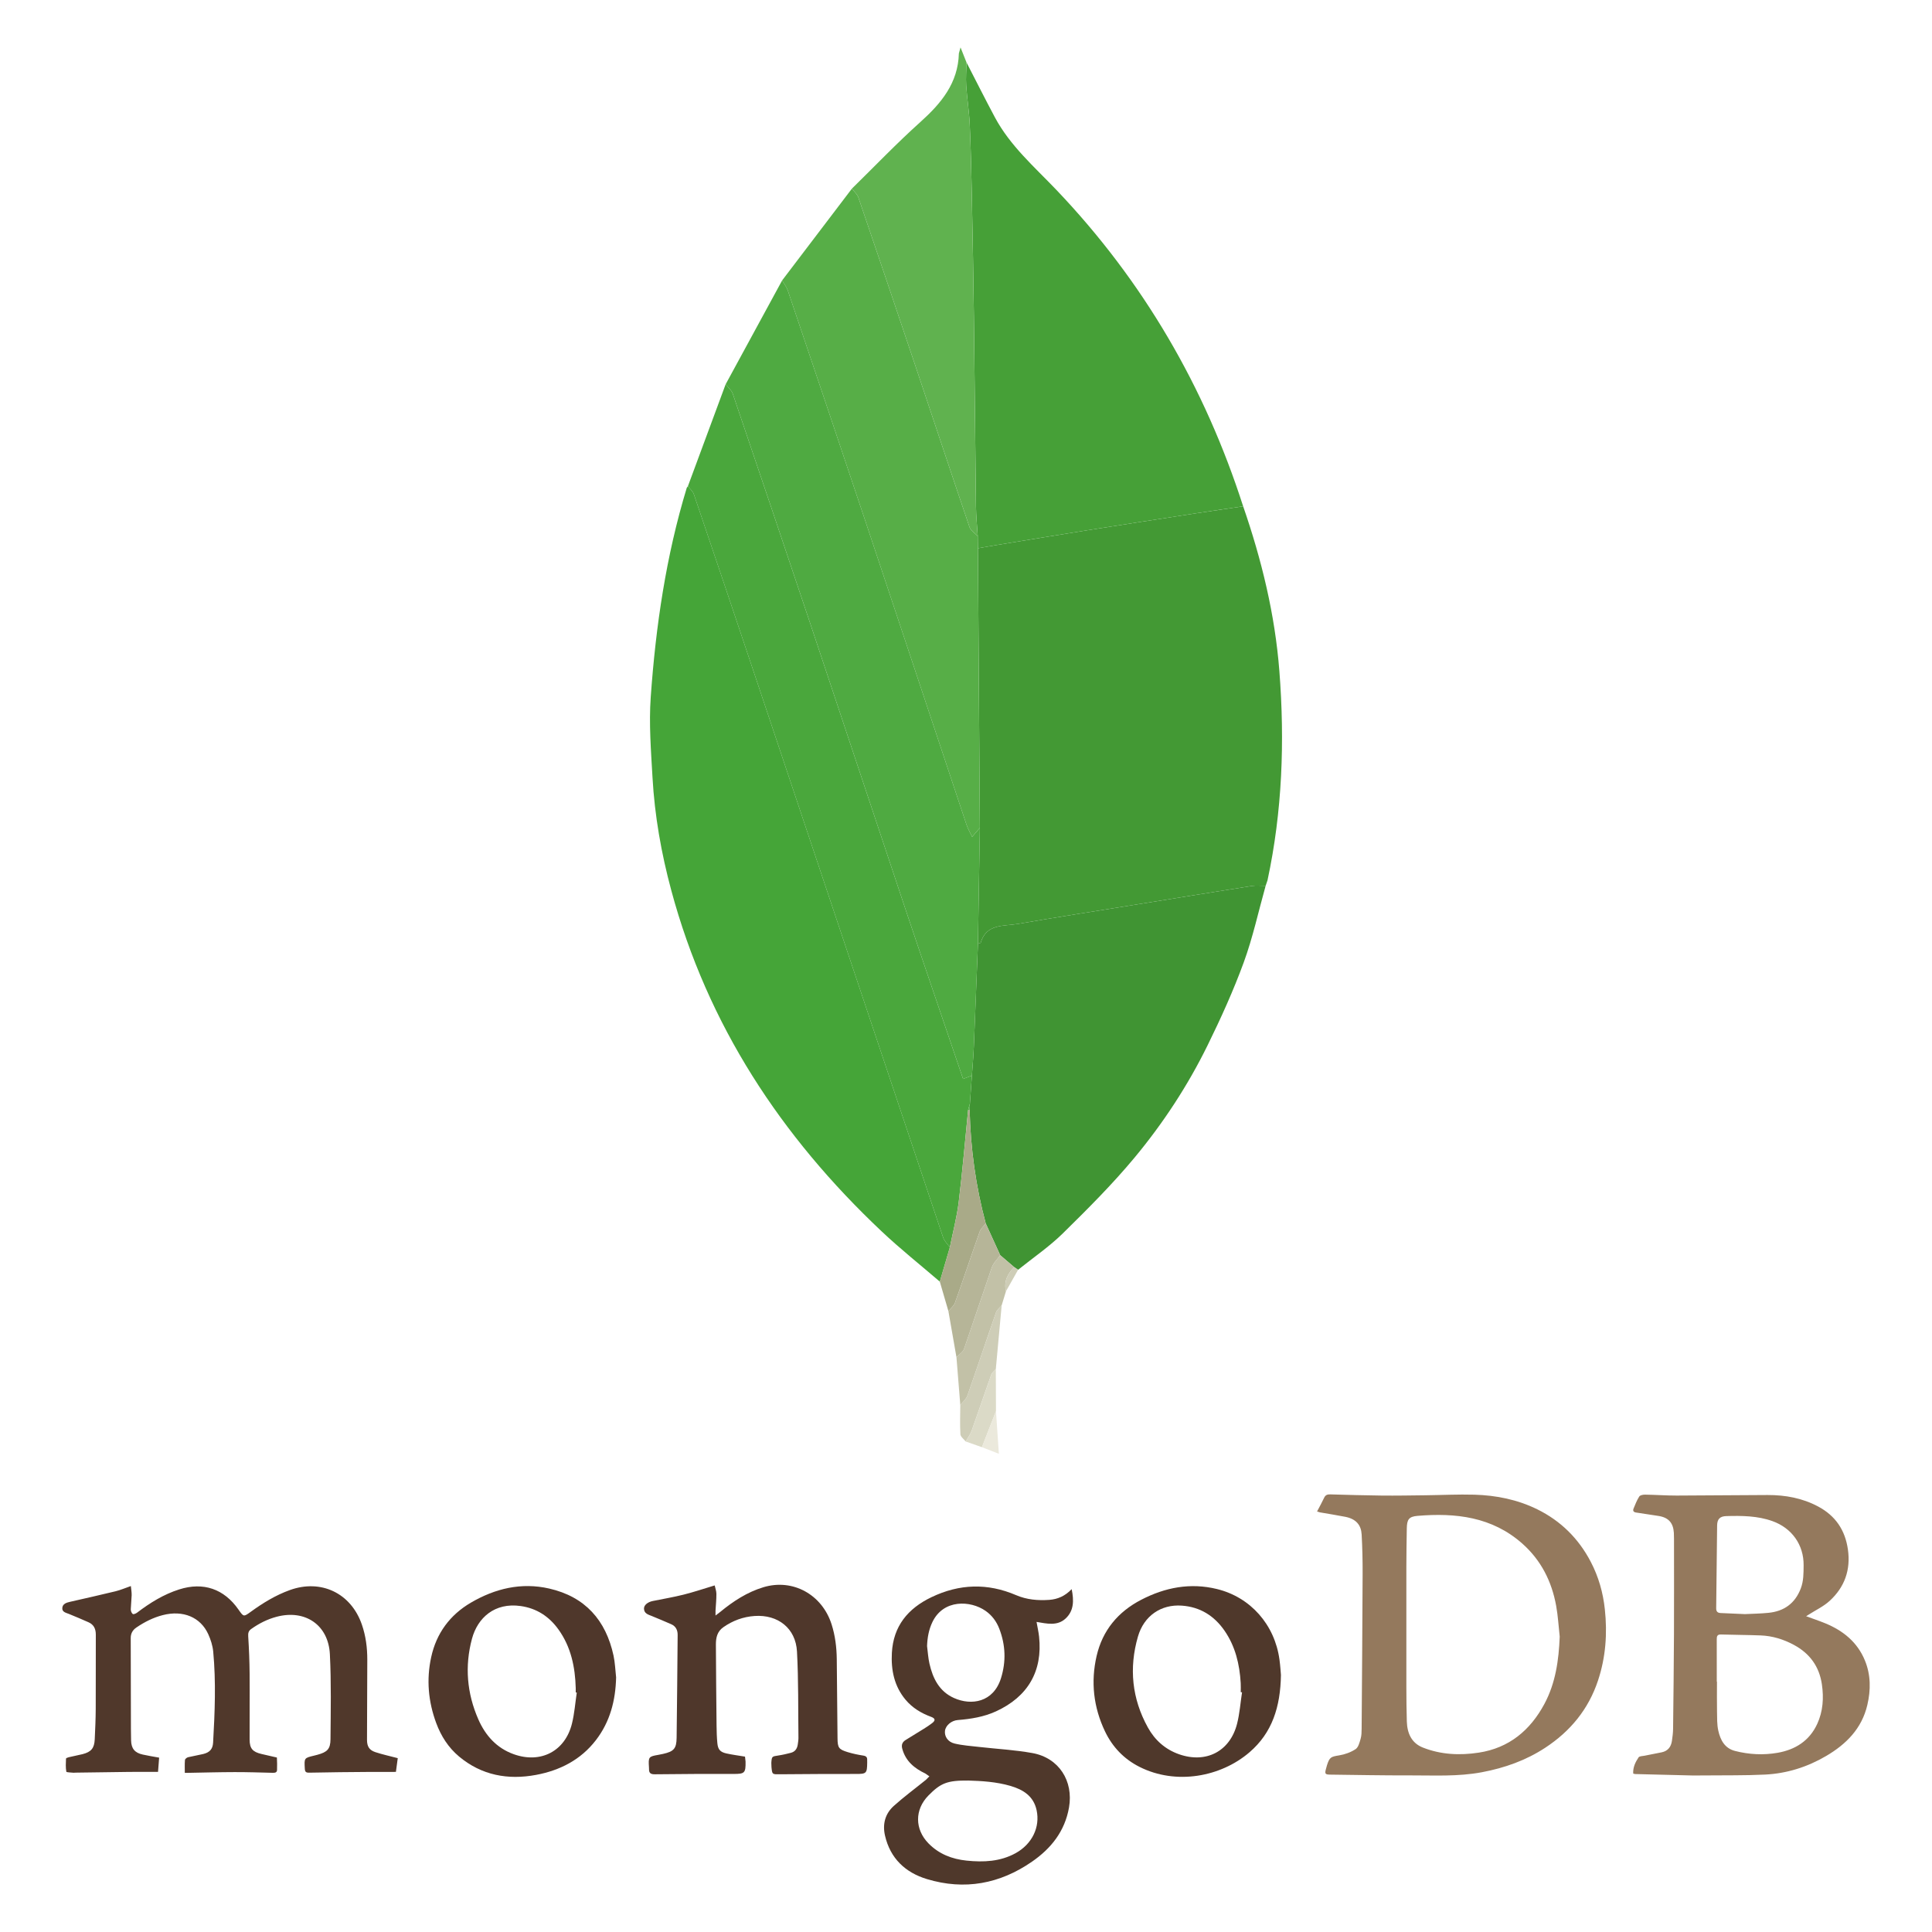
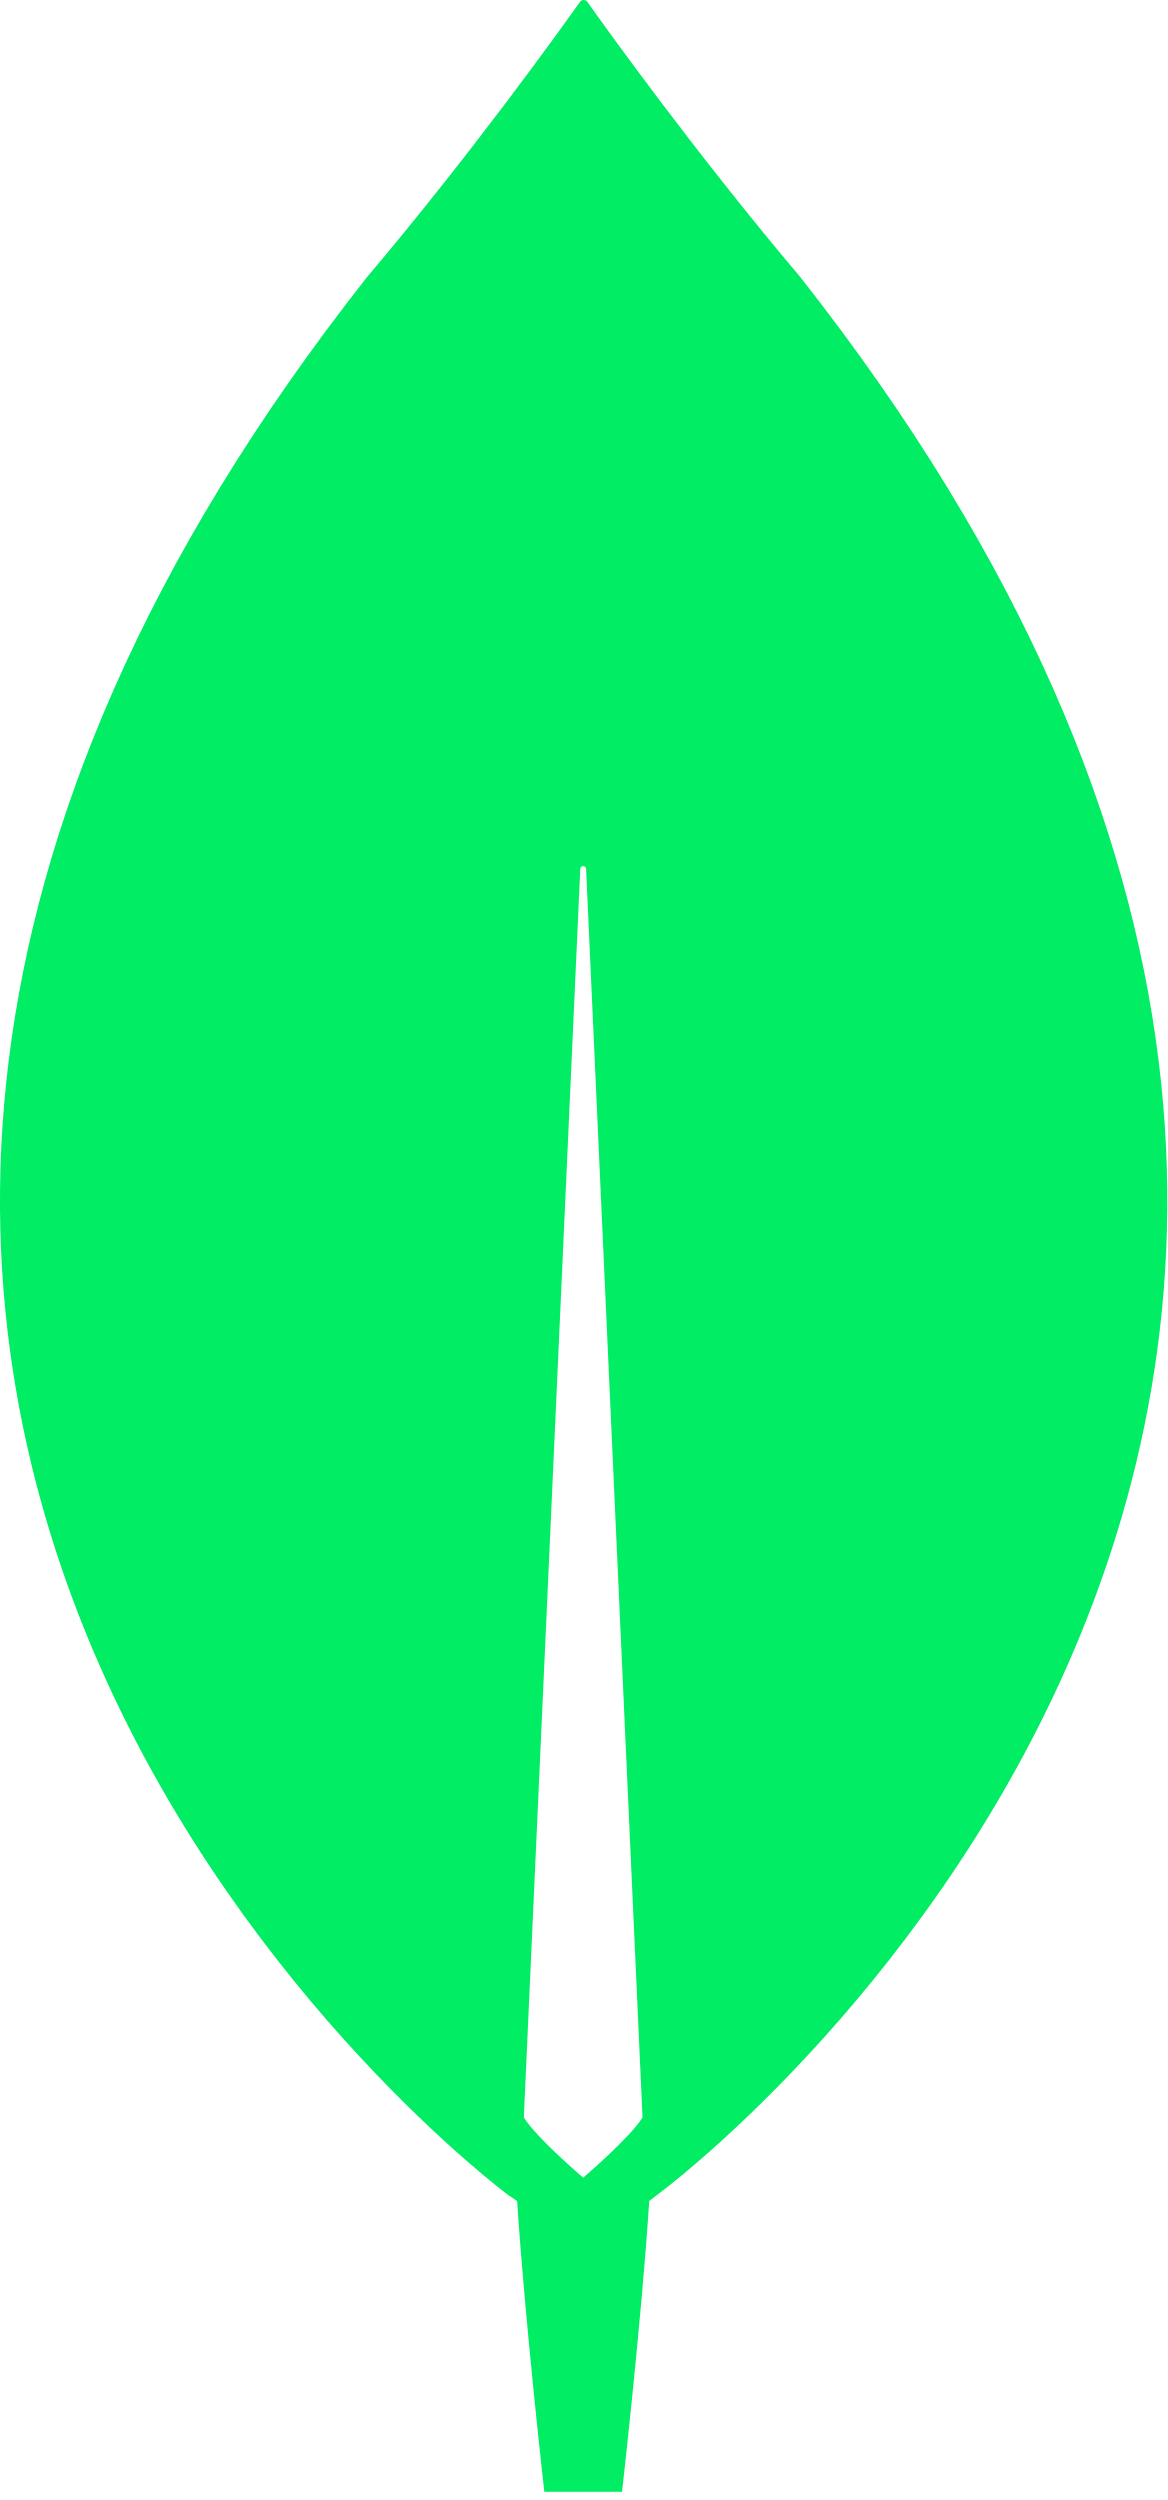
- <svg xmlns="http://www.w3.org/2000/svg" viewBox="0 0 128 128">
-   <g clip-rule="evenodd" fill-rule="evenodd">
-     <path d="m87.259 100.139c.169-.325.331-.612.469-.909.087-.19.221-.228.41-.223 1.133.032 2.266.067 3.4.078.963.01 1.928-.008 2.892-.019 1.086-.013 2.172-.07 3.257-.039 1.445.042 2.853.325 4.16.968 1.561.769 2.742 1.94 3.547 3.483.514.985.812 2.03.931 3.14.172 1.608.059 3.179-.451 4.717-.632 1.906-1.832 3.365-3.499 4.458-1.283.841-2.69 1.338-4.198 1.622-1.596.301-3.197.204-4.798.209-1.756.007-3.511-.031-5.267-.051-.307-.003-.351-.061-.27-.354l.075-.27c.171-.538.263-.562.809-.652.378-.061.77-.203 1.087-.413.184-.122.26-.44.332-.685.062-.214.065-.449.067-.675.025-3.425.051-6.849.065-10.272.003-.865-.017-1.732-.065-2.596-.034-.605-.357-1.019-1.077-1.162-.56-.111-1.124-.197-1.687-.296zm16.076 8.293c-.076-.682-.113-1.37-.235-2.042-.292-1.613-.998-3.018-2.238-4.119-2.005-1.779-4.419-2.053-6.949-1.841-.576.048-.7.245-.709.837-.014.84-.028 1.68-.029 2.52-.004 2.664-.004 5.328 0 7.992.001.758.009 1.516.031 2.272.024.774.305 1.429 1.063 1.729 1.195.473 2.452.529 3.706.336 2.003-.307 3.404-1.474 4.344-3.223.744-1.388.954-2.903 1.016-4.461zm4.869 9.071c-.024-.415.146-.758.356-1.073.057-.085.253-.081.388-.108l1.146-.227c.405-.086.618-.358.675-.755.038-.262.074-.527.077-.792.025-2.097.049-4.194.059-6.291.01-2.1.002-4.2.002-6.3l-.009-.401c-.041-.675-.367-1.025-1.037-1.124l-1.453-.221c-.179-.024-.244-.11-.179-.269.112-.271.219-.552.377-.796.059-.09.258-.125.392-.122.694.01 1.388.062 2.082.061l6.041-.036c1.164-.001 2.288.202 3.332.759 1.149.612 1.792 1.559 1.976 2.849.192 1.355-.219 2.497-1.209 3.404-.407.374-.934.618-1.406.922l-.154.096c.438.161.855.3 1.261.466 1.188.487 2.133 1.248 2.633 2.463.395.959.395 1.959.161 2.953-.364 1.556-1.389 2.591-2.722 3.374-1.251.735-2.605 1.163-4.047 1.235-1.33.067-2.666.042-3.999.057l-.772.004c-1.284-.029-2.569-.062-3.854-.096zm5.537-6.089h.013c0 .658-.009 1.316.003 1.974.008.426-.007.864.085 1.274.138.613.418 1.166 1.106 1.342.929.239 1.878.287 2.818.124 1.177-.205 2.116-.795 2.631-1.916.382-.833.439-1.716.308-2.618-.174-1.188-.805-2.05-1.854-2.615-.688-.371-1.422-.598-2.204-.628-.876-.033-1.753-.035-2.629-.062-.246-.007-.28.118-.279.32.005.934.002 1.869.002 2.805zm1.865-4.475c.479-.024 1.021-.031 1.56-.085 1.032-.103 1.759-.622 2.138-1.609.193-.501.185-1.017.19-1.538.015-1.357-.777-2.469-2.066-2.929-.995-.355-2.021-.361-3.053-.333-.418.011-.605.194-.611.615l-.062 5.489c-.003.218.091.312.303.319z" fill="#94795d" />
-     <path d="m10.543 116.448-.073.944c-.68 0-1.307-.005-1.934.002-1.181.012-2.362.031-3.544.048l-.114.007c-.169-.02-.476-.02-.484-.07-.05-.281-.034-.576-.021-.867.001-.033.116-.075.183-.091l.919-.205c.573-.149.775-.396.802-.988.031-.667.062-1.335.065-2.002.009-1.642-.001-3.282.006-4.924.001-.384-.132-.67-.49-.826-.426-.188-.854-.372-1.285-.546-.204-.082-.469-.127-.445-.401.024-.279.281-.352.523-.407 1.002-.229 2.005-.452 3.004-.696.322-.079.63-.212 1.015-.346.02.208.057.406.053.604l-.059.941c-.001.106.054.248.133.307.048.037.209-.03.289-.092.854-.65 1.758-1.211 2.789-1.538 1.597-.507 2.968-.037 3.928 1.34.338.485.339.485.808.146.805-.585 1.647-1.101 2.589-1.441 2.068-.747 4.055.201 4.774 2.284.262.756.362 1.537.36 2.335l-.019 5.298c-.001.437.144.686.56.822.467.153.951.258 1.477.396l-.122.911c-.598 0-1.148-.004-1.698.001-1.344.012-2.688.019-4.031.05-.234.006-.295-.052-.307-.271-.039-.701-.045-.7.615-.858l.222-.057c.645-.176.86-.374.865-1.028.015-1.878.054-3.761-.041-5.635-.099-1.944-1.642-2.979-3.526-2.481-.615.162-1.172.446-1.69.814-.175.125-.208.269-.194.488.053.828.086 1.657.093 2.486.012 1.451-.006 2.902 0 4.354.002.588.203.813.784.949l.863.199.16.036c.012.276.023.552.01.828-.008.173-.142.188-.292.185-.839-.021-1.679-.049-2.518-.047-1.021.002-2.041.031-3.061.049h-.24c0-.293-.014-.573.01-.852.005-.067.123-.161.204-.182l1.006-.213c.427-.105.631-.324.655-.758.114-2.01.196-4.021.007-6.03-.037-.39-.164-.786-.326-1.145-.515-1.138-1.674-1.613-3.011-1.271-.635.162-1.208.453-1.75.82-.256.174-.378.404-.378.695 0 2.005.007 4.01.013 6.014l.011.773c.012.539.241.823.776.939.344.078.692.131 1.082.203z" fill="#50382b" />
-     <path d="m71.001 105.285c.155.754.152 1.432-.402 1.946-.55.511-1.246.339-1.925.225.063.358.133.662.167.97.247 2.289-.738 3.988-2.861 4.959-.802.366-1.653.502-2.522.572-.432.034-.81.364-.851.719-.042.36.184.73.636.838.533.127 1.089.163 1.636.226 1.174.134 2.361.195 3.521.405 1.754.316 2.733 1.847 2.424 3.609-.275 1.568-1.183 2.709-2.449 3.584-2.133 1.478-4.473 1.91-6.965 1.156-1.425-.432-2.43-1.369-2.777-2.885-.174-.759.011-1.446.582-1.961.679-.61 1.418-1.154 2.129-1.73l.23-.231-.264-.185c-.725-.344-1.305-.815-1.53-1.633-.077-.277.003-.459.238-.601.4-.241.798-.486 1.193-.735.186-.116.37-.236.543-.37.236-.18.215-.314-.067-.418-.656-.242-1.239-.593-1.691-1.133-.755-.901-.969-1.974-.907-3.107.097-1.77 1.058-2.936 2.62-3.686 1.857-.891 3.72-.947 5.613-.135.7.3 1.438.364 2.189.312.561-.04 1.051-.252 1.49-.711zm-6.843 12.681c-1.394-.012-1.831.16-2.649.993-.916.934-.911 2.229.003 3.167.694.711 1.56 1.044 2.523 1.144 1.125.116 2.233.069 3.255-.494 1.09-.603 1.632-1.723 1.387-2.851-.203-.931-.889-1.357-1.724-1.602-.95-.278-1.932-.331-2.795-.357zm-2.738-8.908c.051.387.072.779.158 1.158.223.982.65 1.845 1.627 2.282 1.147.515 2.612.294 3.114-1.316.344-1.103.302-2.198-.113-3.274-.185-.48-.483-.886-.91-1.184-.996-.695-2.793-.787-3.525.749-.238.499-.331 1.03-.351 1.585z" fill="#4f382b" />
-     <path d="m47.35 105.038c.037.171.111.365.113.56.003.371-.037.742-.058 1.113v.322l.314-.24c.86-.708 1.784-1.311 2.86-1.636 1.942-.585 3.882.478 4.515 2.456.24.752.335 1.525.344 2.311.02 1.746.032 3.492.05 5.238.006.627.078.739.671.92.336.103.683.175 1.03.229.191.03.273.105.263.292l.002.172c-.007.723-.057.756-.758.754-1.678-.003-3.355.007-5.033.021-.5.004-.501.019-.551-.475l-.01-.284c.031-.426.041-.422.46-.484.282-.042.562-.107.837-.179.283-.073.419-.282.457-.562.019-.142.044-.284.043-.426-.024-1.908.007-3.818-.097-5.723-.084-1.541-1.26-2.459-2.807-2.354-.759.053-1.445.306-2.071.743-.413.289-.496.706-.494 1.155.008 1.784.025 3.568.044 5.353.004.391.015.782.052 1.17.039.424.188.595.604.687.398.088.804.139 1.229.21l.036.328c.014.765-.066.822-.809.819-1.735-.007-3.47.004-5.204.023-.273.004-.389-.082-.382-.348l-.004-.114c-.045-.689-.025-.715.627-.827l.308-.062c.706-.159.887-.347.897-1.064.033-2.271.045-4.541.068-6.812.003-.326-.12-.579-.424-.714-.426-.188-.856-.367-1.287-.544-.238-.098-.51-.16-.519-.489-.006-.232.242-.437.581-.506.681-.138 1.368-.253 2.041-.422.67-.167 1.328-.391 2.062-.611z" fill="#4f372b" />
-     <path d="m84.865 110.97c-.032 2.121-.583 3.836-2.083 5.123-1.9 1.633-4.864 2.188-7.287.967-1.034-.521-1.794-1.32-2.289-2.357-.759-1.595-.949-3.272-.553-4.99.392-1.699 1.421-2.93 2.961-3.727 1.584-.819 3.252-1.139 5.011-.709 2.225.543 3.824 2.357 4.142 4.667.057.405.079.815.098 1.026zm-2.577 1.149-.086-.01c0-.2.011-.4-.002-.6-.073-1.246-.353-2.433-1.075-3.476-.685-.988-1.618-1.571-2.832-1.656-1.359-.096-2.501.664-2.902 2.052-.602 2.084-.398 4.115.66 6.024.461.832 1.144 1.446 2.059 1.769 1.793.631 3.383-.186 3.85-2.022.172-.678.222-1.387.328-2.081z" fill="#4f382b" />
-     <path d="m40.819 111.134c-.037 1.522-.396 2.929-1.336 4.152-1.007 1.31-2.391 2.01-3.965 2.305-1.861.348-3.609.032-5.104-1.217-.71-.594-1.195-1.355-1.515-2.221-.525-1.42-.656-2.875-.333-4.358.345-1.587 1.241-2.8 2.63-3.614 1.606-.939 3.339-1.358 5.19-.936 2.38.544 3.754 2.095 4.262 4.443.102.474.116.964.171 1.446zm-2.606 1.004-.069-.01v-.286c-.039-1.396-.312-2.726-1.145-3.886-.617-.861-1.443-1.401-2.502-1.552-1.726-.246-2.854.778-3.228 2.169-.488 1.817-.335 3.612.42 5.335.471 1.074 1.215 1.911 2.358 2.317 1.782.633 3.396-.205 3.847-2.034.166-.669.216-1.367.319-2.053z" fill="#4f372b" />
-     <path d="m82.362 33.544c1.227 3.547 2.109 7.168 2.4 10.92.36 4.656.196 9.28-.786 13.859l-.126.366c-.308.001-.622-.038-.923.009-2.543.4-5.083.814-7.624 1.226-2.627.426-5.256.835-7.878 1.289-.929.16-2.079-.031-2.454 1.253l-.18.061.127-7.678-.129-18.526 1.224-.21c2.001-.327 4.002-.66 6.006-.979 2.39-.379 4.782-.749 7.174-1.119 1.056-.162 2.113-.313 3.169-.471z" fill="#439934" />
-     <path d="m62.265 84.911c-1.291-1.11-2.627-2.171-3.864-3.339-6.658-6.28-11.529-13.673-13.928-22.586-.661-2.452-1.101-4.945-1.243-7.479-.1-1.774-.243-3.563-.117-5.328.333-4.693 1.012-9.341 2.388-13.862l.076-.105c.134.178.326.336.394.537 1.344 3.956 2.677 7.916 4.004 11.879 4.169 12.451 8.333 24.905 12.509 37.354.082.243.293.442.445.661z" fill="#45a538" />
-     <path d="m82.362 33.544c-1.057.157-2.114.309-3.169.471-2.392.37-4.784.74-7.174 1.119-2.003.318-4.004.651-6.006.979l-1.224.21-.01-.798c-.041-.656-.109-1.312-.118-1.968l-.137-12.554c-.032-2.619-.08-5.238-.133-7.856-.033-1.627-.068-3.255-.141-4.88-.04-.873-.181-1.742-.237-2.615-.033-.502.011-1.008.022-1.512.624 1.209 1.235 2.427 1.876 3.627 1.013 1.897 2.628 3.295 4.083 4.82 5.746 6.031 9.825 13.039 12.368 20.957z" fill="#46a037" />
-     <path d="m64.792 62.527.18-.061c.375-1.284 1.525-1.093 2.454-1.253 2.622-.454 5.251-.863 7.878-1.289 2.541-.411 5.081-.825 7.624-1.226.301-.047.615-.008.923-.009-.475 1.696-.849 3.429-1.452 5.078-.685 1.87-1.513 3.696-2.392 5.486-1.314 2.675-2.951 5.171-4.853 7.458-1.466 1.762-3.1 3.393-4.737 5.002-.906.889-1.972 1.614-2.966 2.414l-.258-.176-.927-.792-.959-2.104c-.661-2.462-1.007-4.968-1.065-7.516l.018-.428.131-1.854c.043-.633.101-1.265.128-1.898.096-2.276.182-4.554.273-6.832z" fill="#409433" />
-     <path d="m64.792 62.527c-.09 2.278-.176 4.557-.273 6.835-.027.634-.084 1.266-.128 1.898l-.584.221c-1.298-3.821-2.597-7.602-3.867-11.392-2.101-6.271-4.176-12.551-6.274-18.824-1.693-5.062-3.401-10.121-5.118-15.176-.081-.236-.311-.422-.471-.631l3.74-6.877c.129.223.298.432.379.672 1.73 5.12 3.457 10.241 5.169 15.367 2.228 6.67 4.441 13.343 6.667 20.014.089.266.235.512.375.811l.512-.596c-.043 2.56-.085 5.118-.127 7.678z" fill="#4faa41" />
-     <path d="m48.076 25.458c.161.209.391.395.471.631 1.717 5.055 3.425 10.113 5.118 15.176 2.098 6.273 4.173 12.553 6.274 18.824 1.27 3.79 2.569 7.57 3.867 11.392l.584-.221-.131 1.854-.119.427c-.203 2.029-.374 4.062-.622 6.087-.124 1.015-.389 2.011-.59 3.015-.151-.219-.363-.418-.445-.661-4.177-12.449-8.34-24.903-12.509-37.354-1.327-3.963-2.661-7.923-4.004-11.879-.068-.201-.26-.359-.394-.537z" fill="#4aa73c" />
-     <path d="m64.918 54.849-.512.596c-.14-.299-.286-.545-.375-.811-2.226-6.671-4.439-13.344-6.667-20.014-1.712-5.126-3.439-10.247-5.169-15.367-.081-.24-.25-.449-.379-.672l4.625-6.084c.146.194.354.367.429.586 1.284 3.76 2.556 7.523 3.822 11.289 1.182 3.518 2.346 7.04 3.542 10.552.08.235.359.401.545.601l.01.798z" fill="#57ae47" />
-     <path d="m64.779 35.525c-.187-.199-.465-.365-.545-.601-1.195-3.512-2.36-7.034-3.542-10.552-1.266-3.766-2.538-7.529-3.822-11.289-.075-.219-.283-.392-.429-.586 1.504-1.473 2.961-2.999 4.526-4.404 1.391-1.248 2.509-2.586 2.561-4.559l.11-.393.396.998c-.01.504-.055 1.01-.022 1.512.057.873.198 1.742.237 2.615.073 1.625.108 3.253.141 4.88.053 2.618.101 5.237.133 7.856l.137 12.554c.01.657.079 1.313.119 1.969z" fill="#60b24f" />
-     <path d="m62.929 82.642c.201-1.004.466-2 .59-3.015.248-2.024.419-4.058.622-6.087l.051-.008.05.009c.058 2.548.404 5.054 1.065 7.516-.135.178-.324.335-.396.535-.555 1.566-1.079 3.145-1.637 4.71-.076.214-.29.381-.439.568l-.571-1.96z" fill="#a9aa88" />
-     <path d="m62.835 86.871c.149-.188.363-.354.439-.568.558-1.565 1.082-3.144 1.637-4.71.071-.2.261-.357.396-.535l.959 2.104c-.189.268-.451.511-.556.81l-1.836 5.392c-.076.217-.333.369-.507.552z" fill="#b6b598" />
-     <path d="m63.367 89.915c.173-.183.431-.335.507-.552l1.836-5.392c.104-.299.367-.542.556-.81l.928.791c-.448.443-.697.955-.547 1.602l-.282.923c-.128.158-.314.296-.377.477-.641 1.836-1.252 3.682-1.898 5.517-.082.232-.309.415-.468.621z" fill="#c2c1a7" />
-     <path d="m63.621 93.091c.16-.206.387-.389.468-.621.646-1.835 1.258-3.681 1.898-5.517.063-.181.249-.318.377-.477l-.389 4.236c-.104.12-.254.225-.304.364l-1.294 3.708c-.091.253-.265.479-.401.716-.121-.158-.337-.311-.347-.475-.038-.642-.011-1.289-.008-1.934z" fill="#cecdb7" />
-     <path d="m63.977 95.501c.136-.237.31-.463.401-.716l1.294-3.708c.05-.14.201-.244.304-.364l.01 2.78-.931 2.387z" fill="#dbdac7" />
-     <path d="m65.055 95.88.931-2.387.192 2.824z" fill="#ebe9dc" />
-     <path d="m66.646 85.554c-.149-.646.099-1.158.547-1.602l.258.176z" fill="#cecdb7" />
-     <path d="m64.242 73.542-.05-.009-.051.008.119-.427z" fill="#4faa41" />
-   </g>
+ <svg xmlns="http://www.w3.org/2000/svg" fill="none" viewBox="0 0 120 257">
+   <path fill="#00ED64" d="M82.323 28.55C71.537 15.795 62.249 2.84 60.35.15c-.2-.2-.5-.2-.7 0-1.897 2.69-11.185 15.645-21.971 28.4C-54.902 146.238 52.26 225.661 52.26 225.661l.9.597c.798 12.258 2.795 29.896 2.795 29.896h7.99s1.998-17.539 2.797-29.896l.899-.697c.1 0 107.263-79.323 14.68-197.01ZM59.95 223.867s-4.793-4.086-6.092-6.179v-.199l5.793-128.151c0-.4.6-.4.6 0l5.792 128.151v.199c-1.299 2.093-6.093 6.179-6.093 6.179Z" />
</svg>
